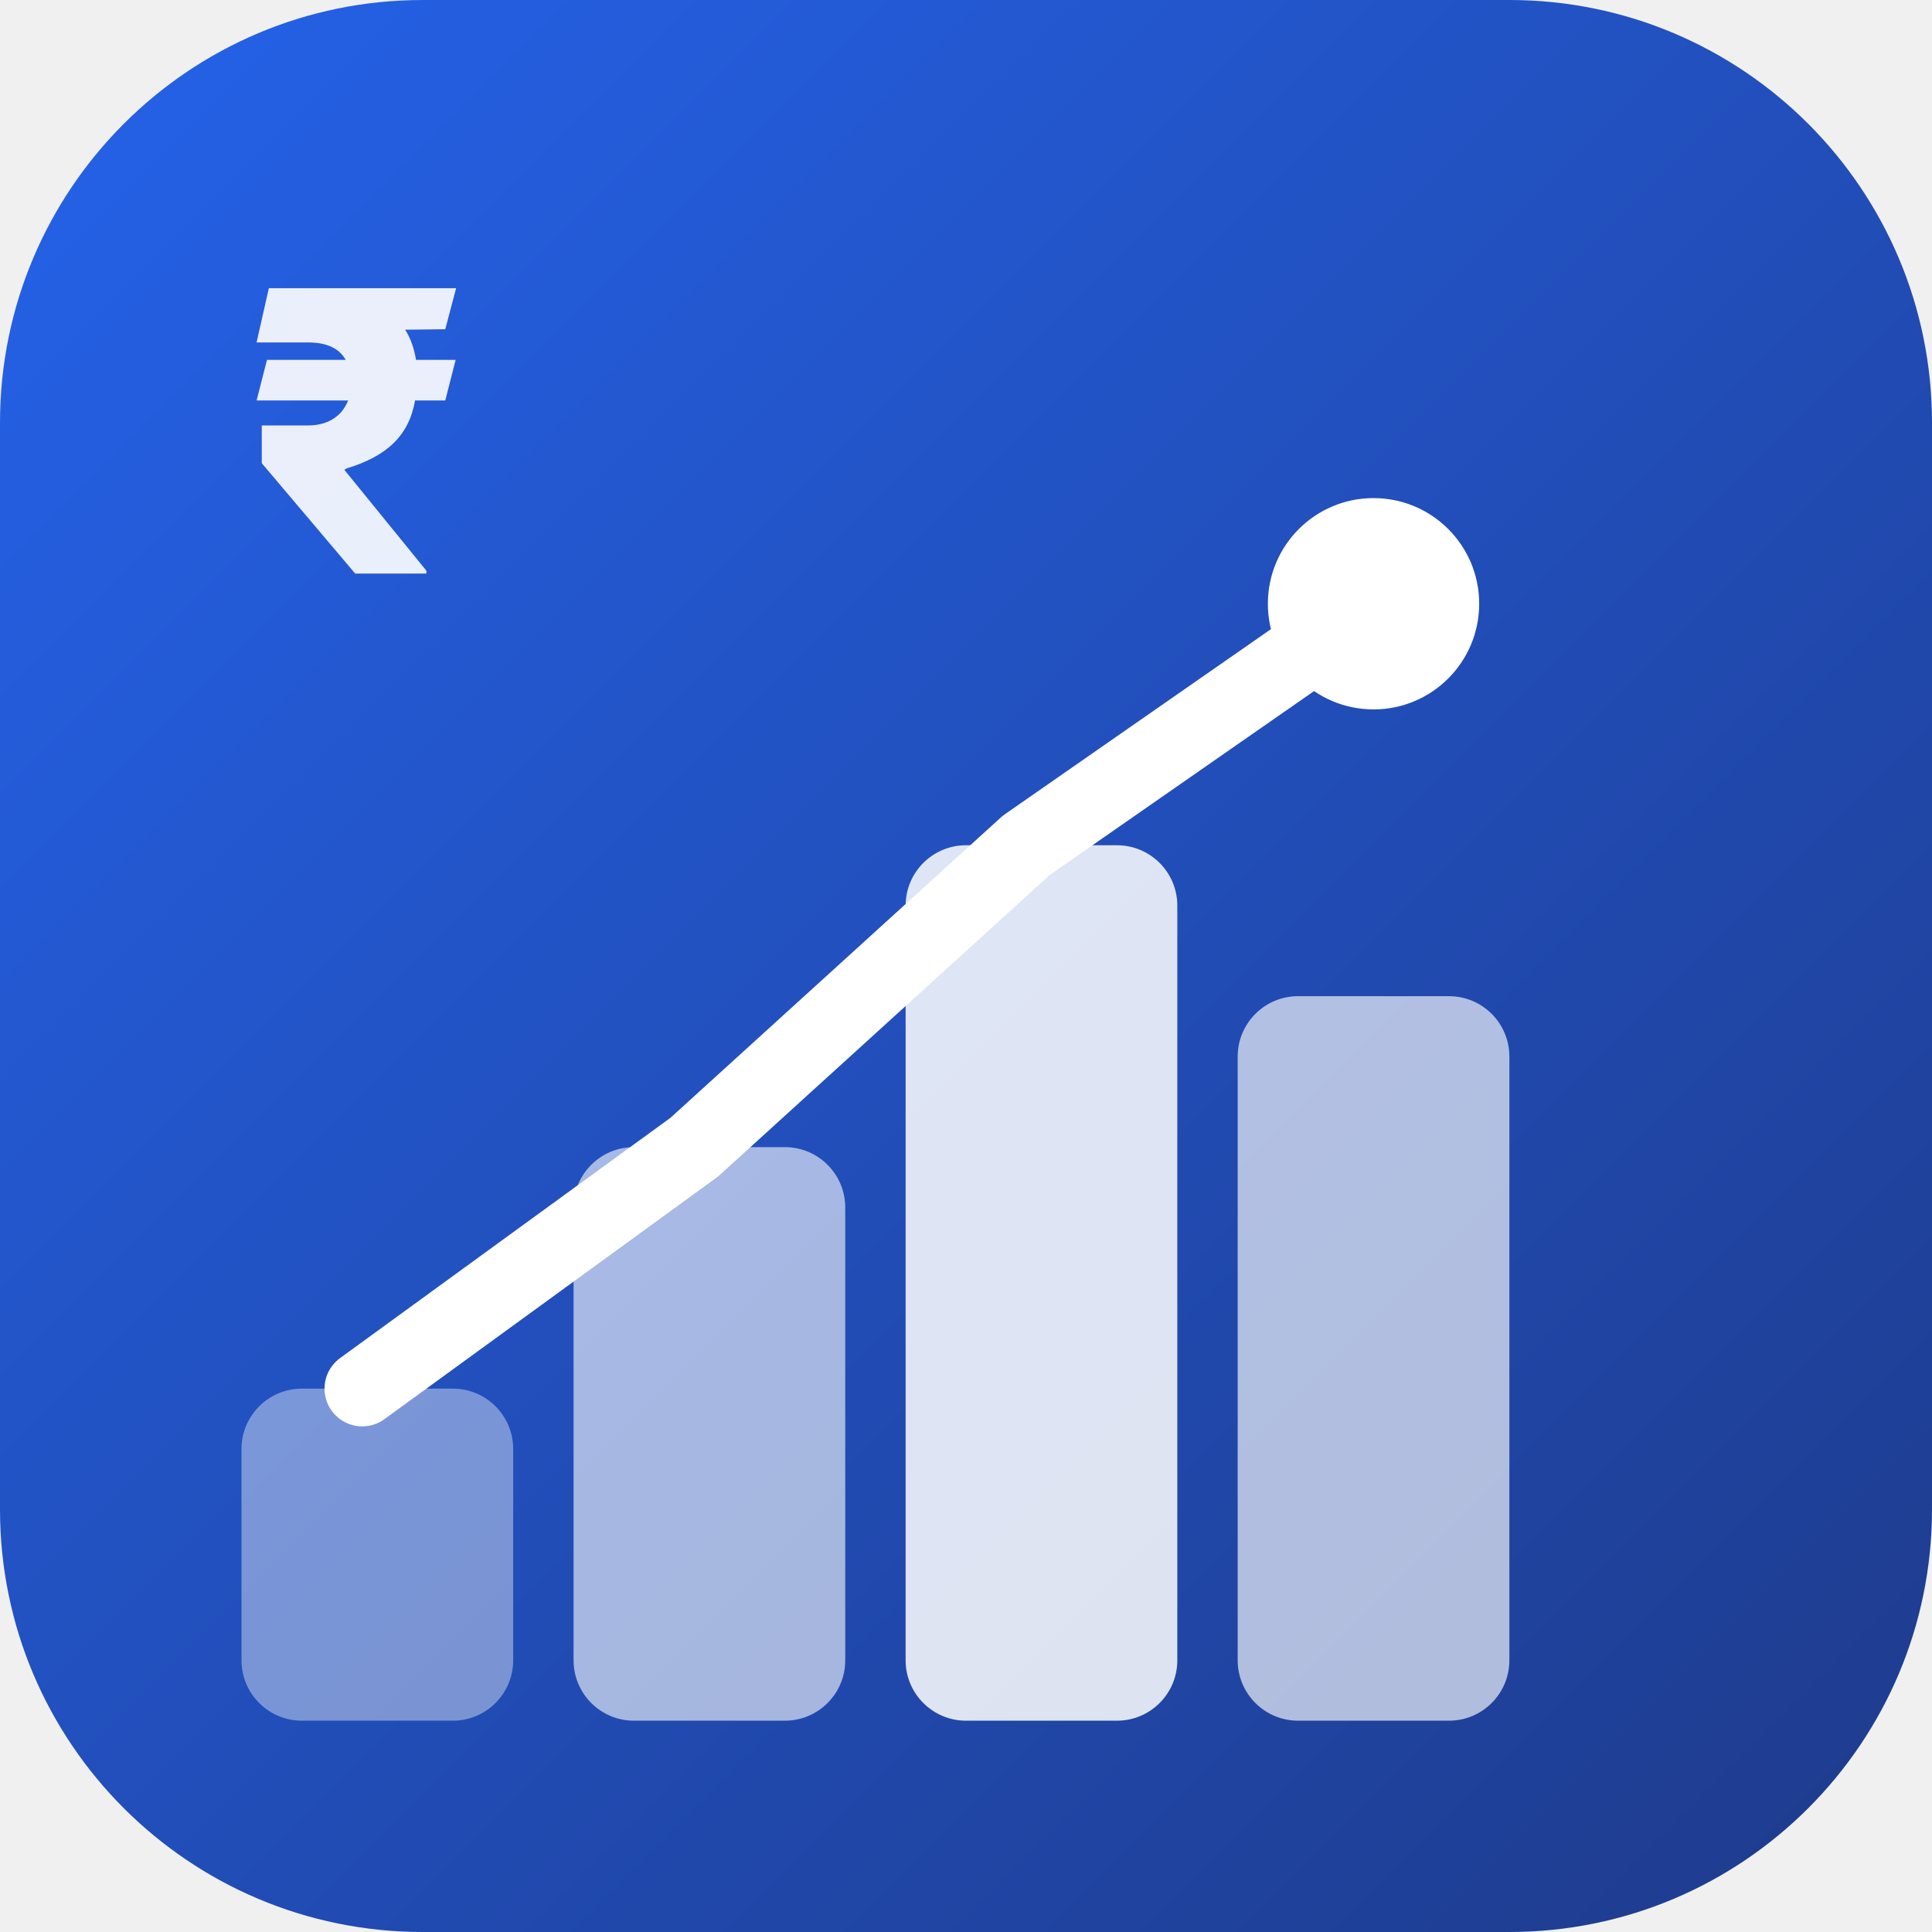
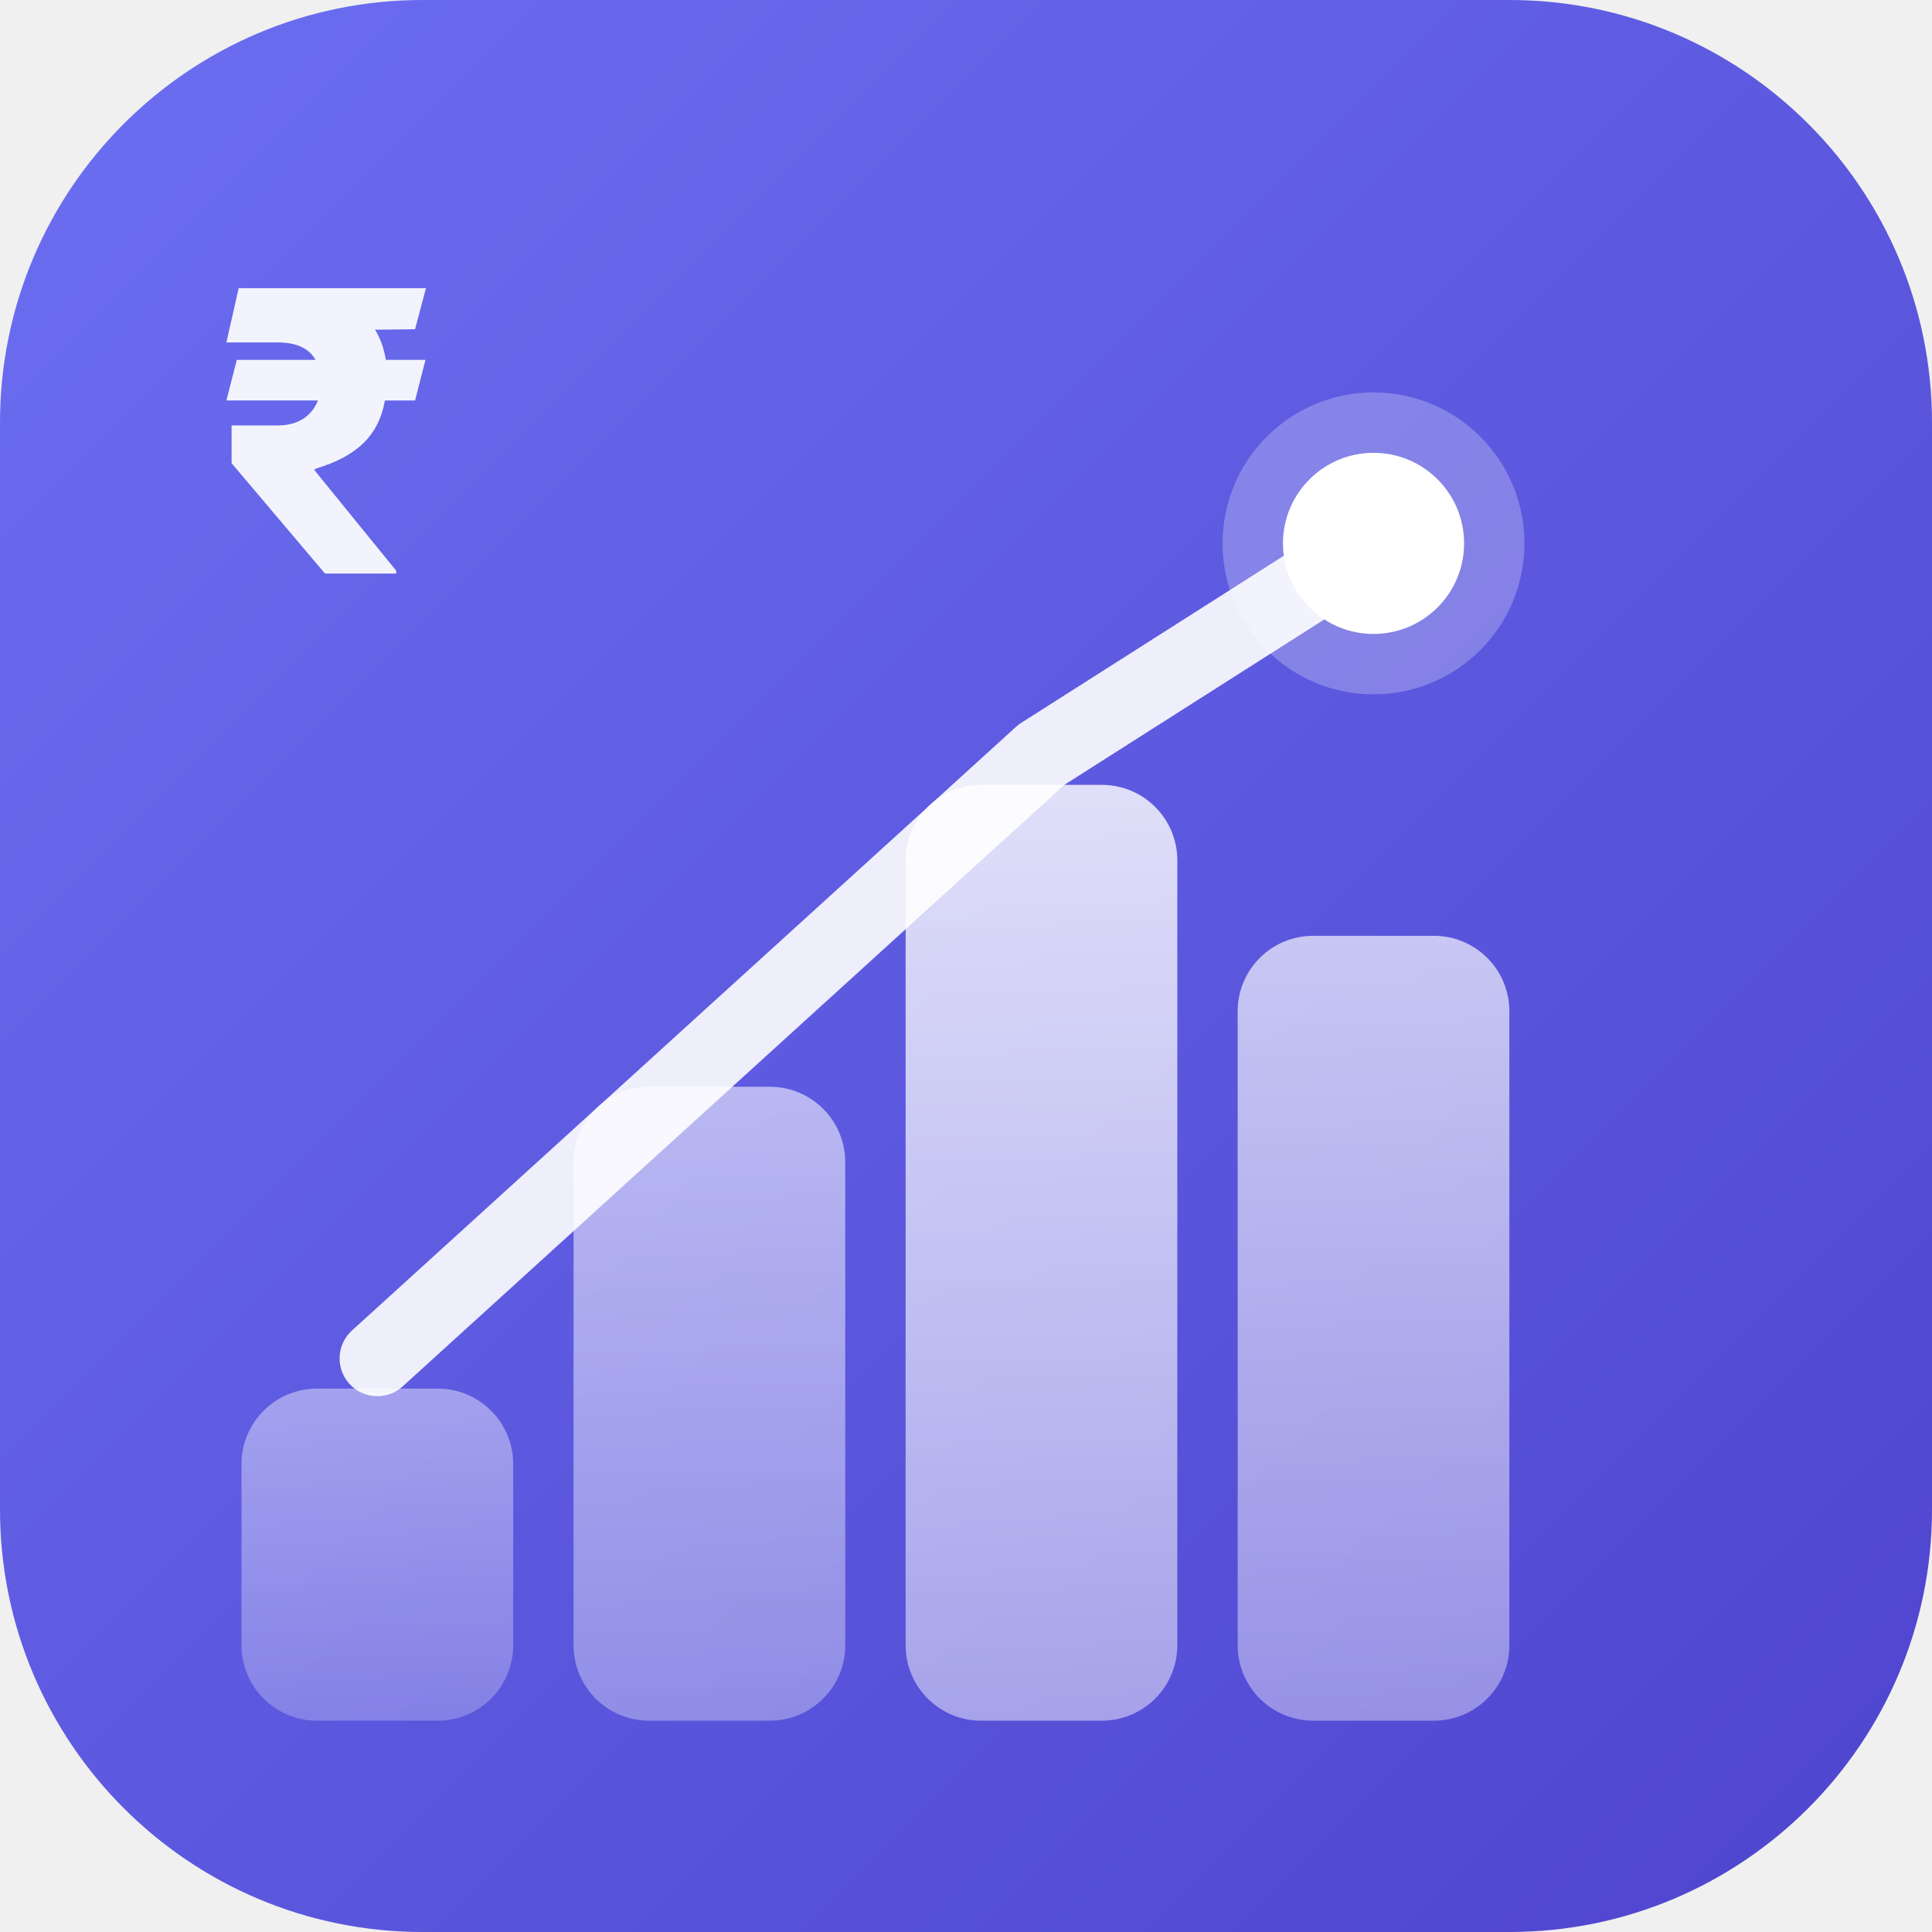
<svg xmlns="http://www.w3.org/2000/svg" viewBox="0 0 64 64">
  <defs>
    <linearGradient id="bg" x1="0%" y1="0%" x2="100%" y2="100%">
-       <stop offset="0%" stop-color="#2563EB" />
-       <stop offset="100%" stop-color="#1E3A8A" />
+       <stop offset="0%" stop-color="#6366F1" />
+       <stop offset="100%" stop-color="#4338CA" />
+     </linearGradient>
+     <linearGradient id="bar" x1="0%" y1="0%" x2="0%" y2="100%">
+       <stop offset="0%" stop-color="rgba(255,255,255,0.95)" />
+       <stop offset="100%" stop-color="rgba(255,255,255,0.55)" />
    </linearGradient>
  </defs>
  <rect width="64" height="64" rx="14" fill="url(#bg)" />
-   <rect x="8" y="46" width="9" height="11" rx="2" fill="rgba(255,255,255,0.4)" />
-   <rect x="19" y="38" width="9" height="19" rx="2" fill="rgba(255,255,255,0.6)" />
-   <rect x="30" y="28" width="9" height="29" rx="2" fill="rgba(255,255,255,0.85)" />
-   <rect x="41" y="33" width="9" height="24" rx="2" fill="rgba(255,255,255,0.65)" />
-   <polyline points="12,46 23,38 34,28 45.5,20" stroke="white" stroke-width="2.5" stroke-linecap="round" stroke-linejoin="round" fill="none" />
-   <circle cx="45.5" cy="20" r="3.5" fill="white" />
-   <text x="8" y="19" font-family="system-ui,-apple-system,Arial,sans-serif" font-size="13" font-weight="800" fill="rgba(255,255,255,0.9)">₹</text>
+   <rect width="64" height="64" rx="14" fill="rgba(255,255,255,0.06)" />
+   <rect x="8" y="46" width="9" height="11" rx="2.5" fill="url(#bar)" opacity="0.45" />
+   <rect x="19" y="36" width="9" height="21" rx="2.5" fill="url(#bar)" opacity="0.60" />
+   <rect x="30" y="26" width="9" height="31" rx="2.5" fill="url(#bar)" opacity="0.85" />
+   <rect x="41" y="31" width="9" height="26" rx="2.5" fill="url(#bar)" opacity="0.70" />
+   <polyline points="12.5,45 23.5,35 34.5,25 45.5,18" stroke="white" stroke-width="2.5" stroke-linecap="round" stroke-linejoin="round" fill="none" opacity="0.9" />
+   <circle cx="45.5" cy="18" r="5" fill="rgba(255,255,255,0.25)" />
+   <circle cx="45.5" cy="18" r="3" fill="white" />
+   <text x="7" y="19" font-family="system-ui,-apple-system,Arial,sans-serif" font-size="13" font-weight="800" fill="rgba(255,255,255,0.92)">₹</text>
</svg>
